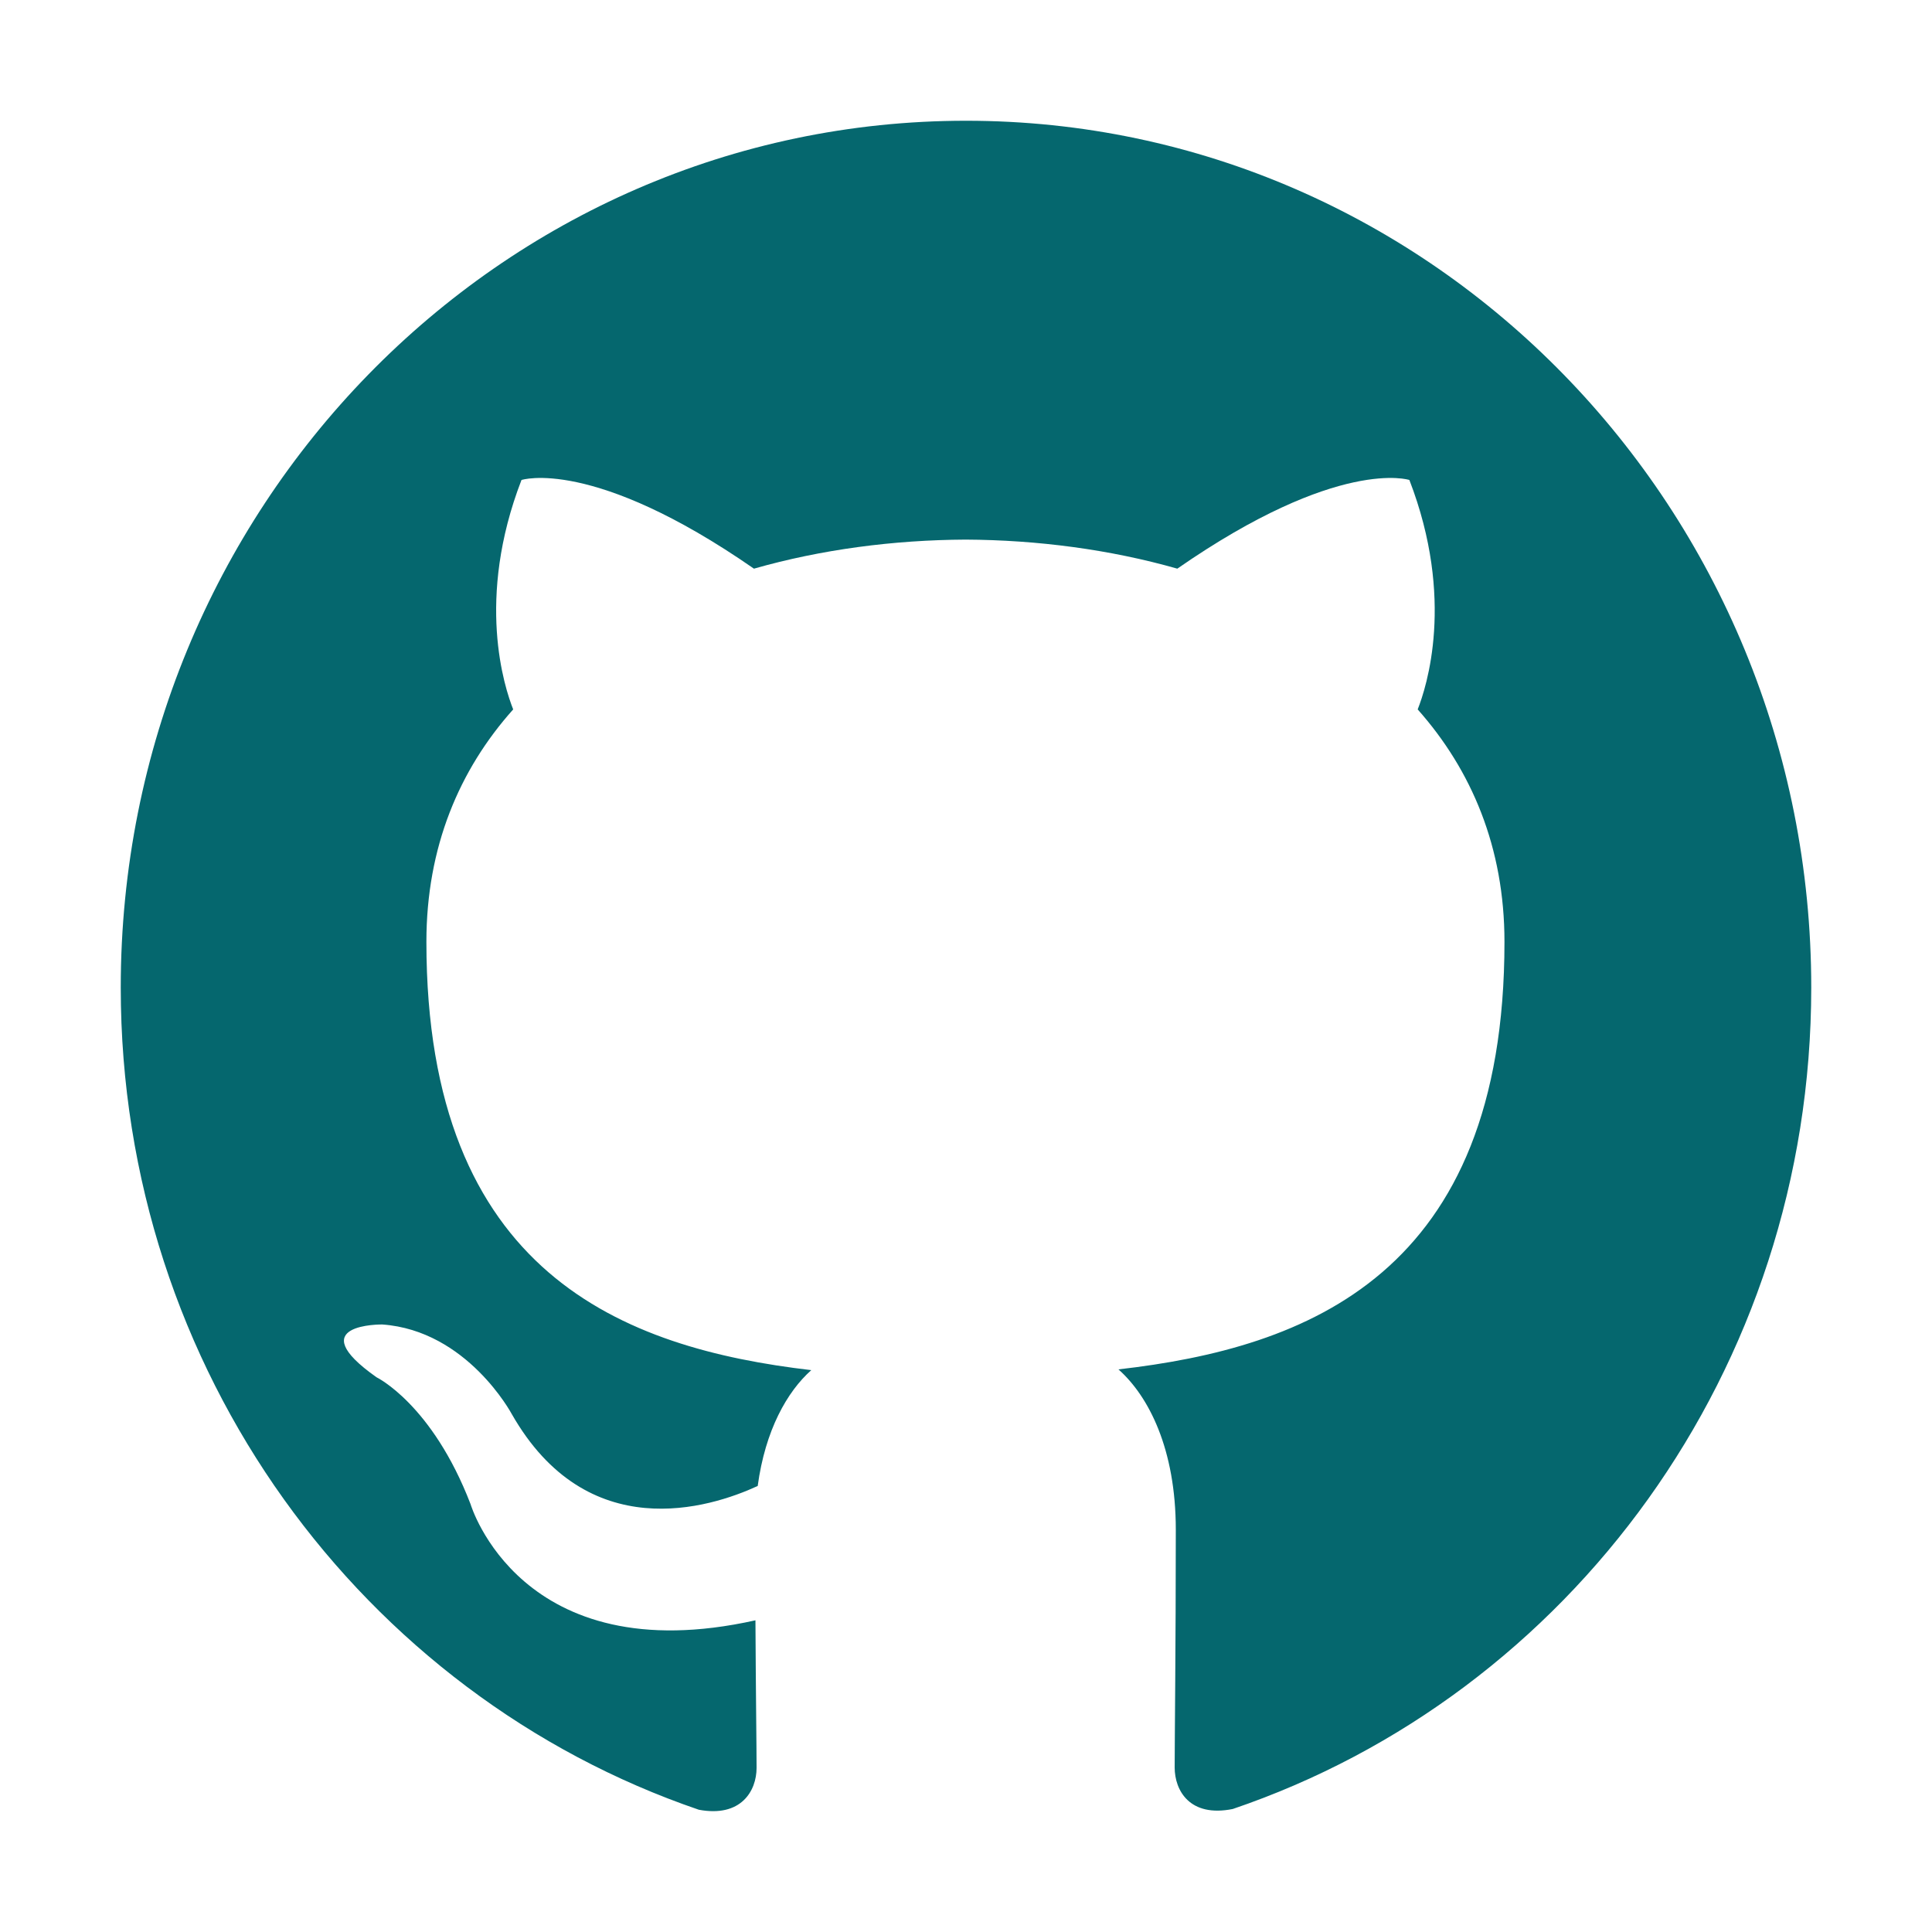
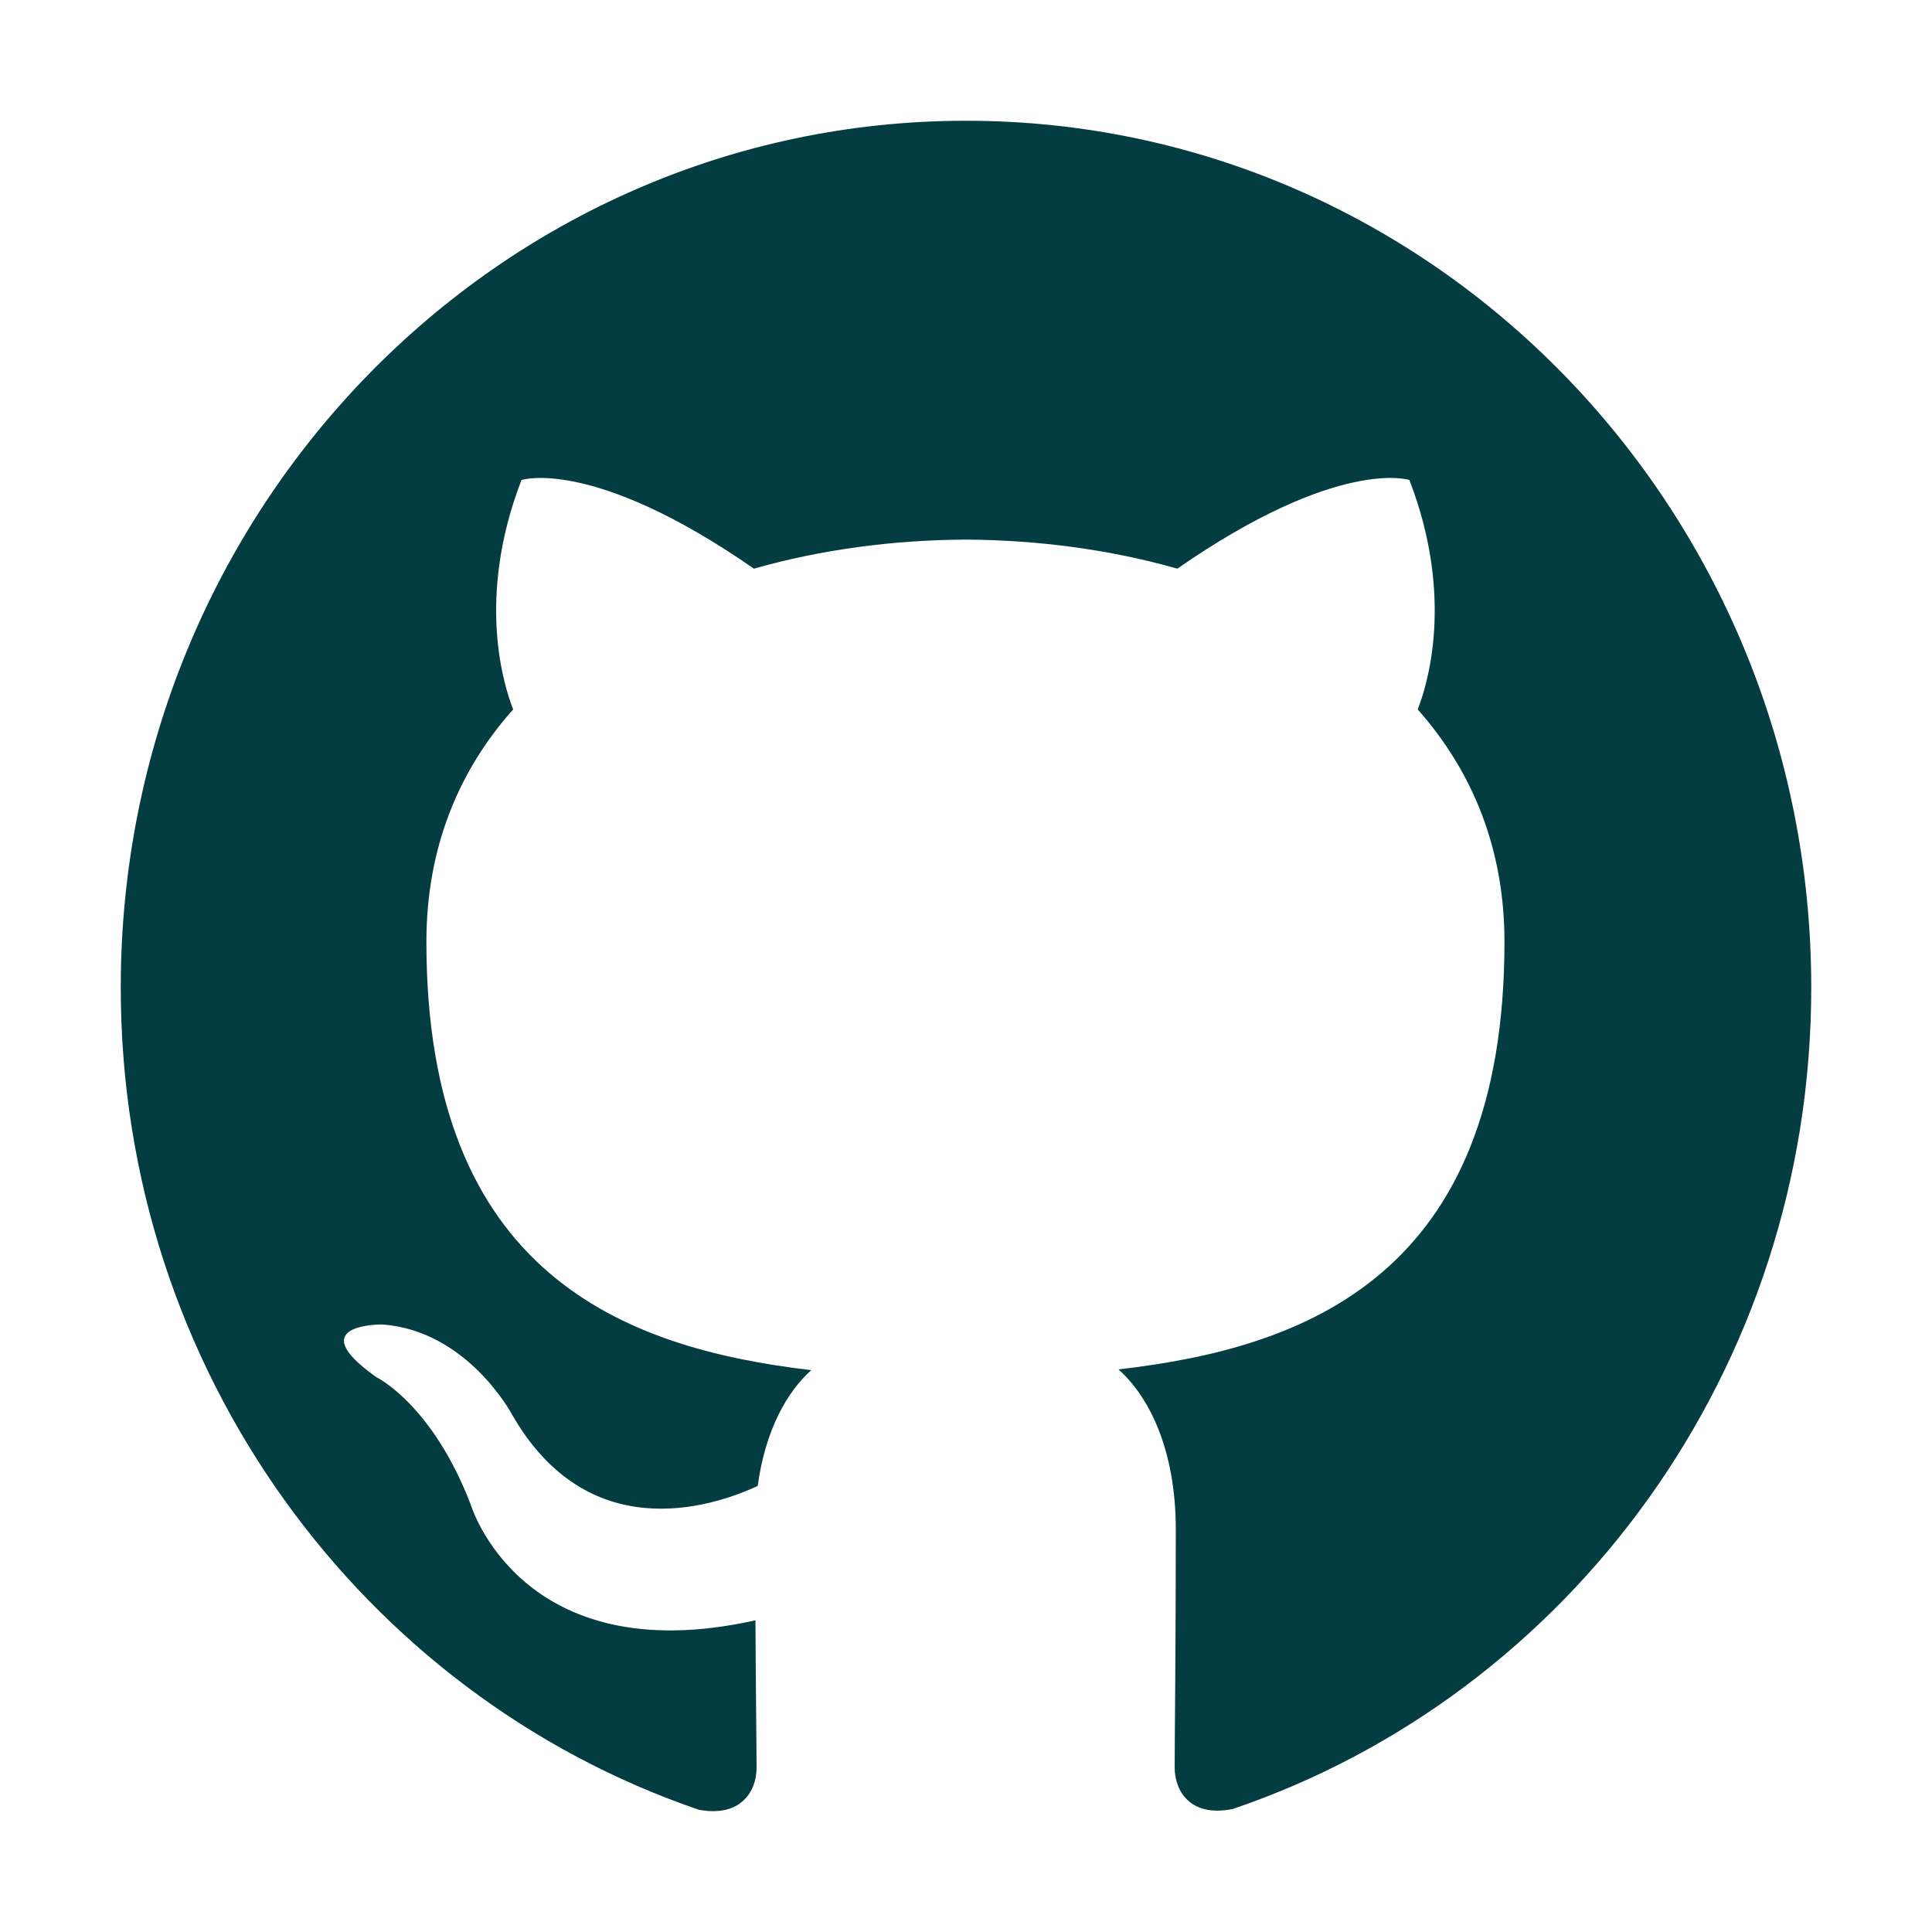
<svg xmlns="http://www.w3.org/2000/svg" height="30px" id="Layer_1" style="enable-background:new 0 0 512 512;" version="1.1" viewBox="0 0 512 512" width="30px" xml:space="preserve">
  <style type="text/css">
	.st0{fill-rule:evenodd;clip-rule:evenodd;}
</style>
  <g>
-     <path fill="#05676e" class="st0" d="M256,32C132.3,32,32,134.8,32,261.7c0,101.5,64.2,187.5,153.2,217.9c11.2,2.1,15.3-5,15.3-11.1   c0-5.5-0.2-19.9-0.3-39.1c-62.3,13.9-75.5-30.8-75.5-30.8c-10.2-26.5-24.9-33.6-24.9-33.6c-20.3-14.3,1.5-14,1.5-14   c22.5,1.6,34.3,23.7,34.3,23.7c20,35.1,52.4,25,65.2,19.1c2-14.8,7.8-25,14.2-30.7c-49.7-5.8-102-25.5-102-113.5   c0-25.1,8.7-45.6,23-61.6c-2.3-5.8-10-29.2,2.2-60.8c0,0,18.8-6.2,61.6,23.5c17.9-5.1,37-7.6,56.1-7.7c19,0.1,38.2,2.6,56.1,7.7   c42.8-29.7,61.5-23.5,61.5-23.5c12.2,31.6,4.5,55,2.2,60.8c14.3,16.1,23,36.6,23,61.6c0,88.2-52.4,107.6-102.3,113.3   c8,7.1,15.2,21.1,15.2,42.5c0,30.7-0.3,55.5-0.3,63c0,6.1,4,13.3,15.4,11C415.9,449.1,480,363.1,480,261.7   C480,134.8,379.7,32,256,32z" />
+     <path fill="#033d41" class="st0" d="M256,32C132.3,32,32,134.8,32,261.7c0,101.5,64.2,187.5,153.2,217.9c11.2,2.1,15.3-5,15.3-11.1   c0-5.5-0.2-19.9-0.3-39.1c-62.3,13.9-75.5-30.8-75.5-30.8c-10.2-26.5-24.9-33.6-24.9-33.6c-20.3-14.3,1.5-14,1.5-14   c22.5,1.6,34.3,23.7,34.3,23.7c20,35.1,52.4,25,65.2,19.1c2-14.8,7.8-25,14.2-30.7c-49.7-5.8-102-25.5-102-113.5   c0-25.1,8.7-45.6,23-61.6c-2.3-5.8-10-29.2,2.2-60.8c0,0,18.8-6.2,61.6,23.5c17.9-5.1,37-7.6,56.1-7.7c19,0.1,38.2,2.6,56.1,7.7   c42.8-29.7,61.5-23.5,61.5-23.5c12.2,31.6,4.5,55,2.2,60.8c14.3,16.1,23,36.6,23,61.6c0,88.2-52.4,107.6-102.3,113.3   c8,7.1,15.2,21.1,15.2,42.5c0,30.7-0.3,55.5-0.3,63c0,6.1,4,13.3,15.4,11C415.9,449.1,480,363.1,480,261.7   C480,134.8,379.7,32,256,32z" />
  </g>
</svg>
